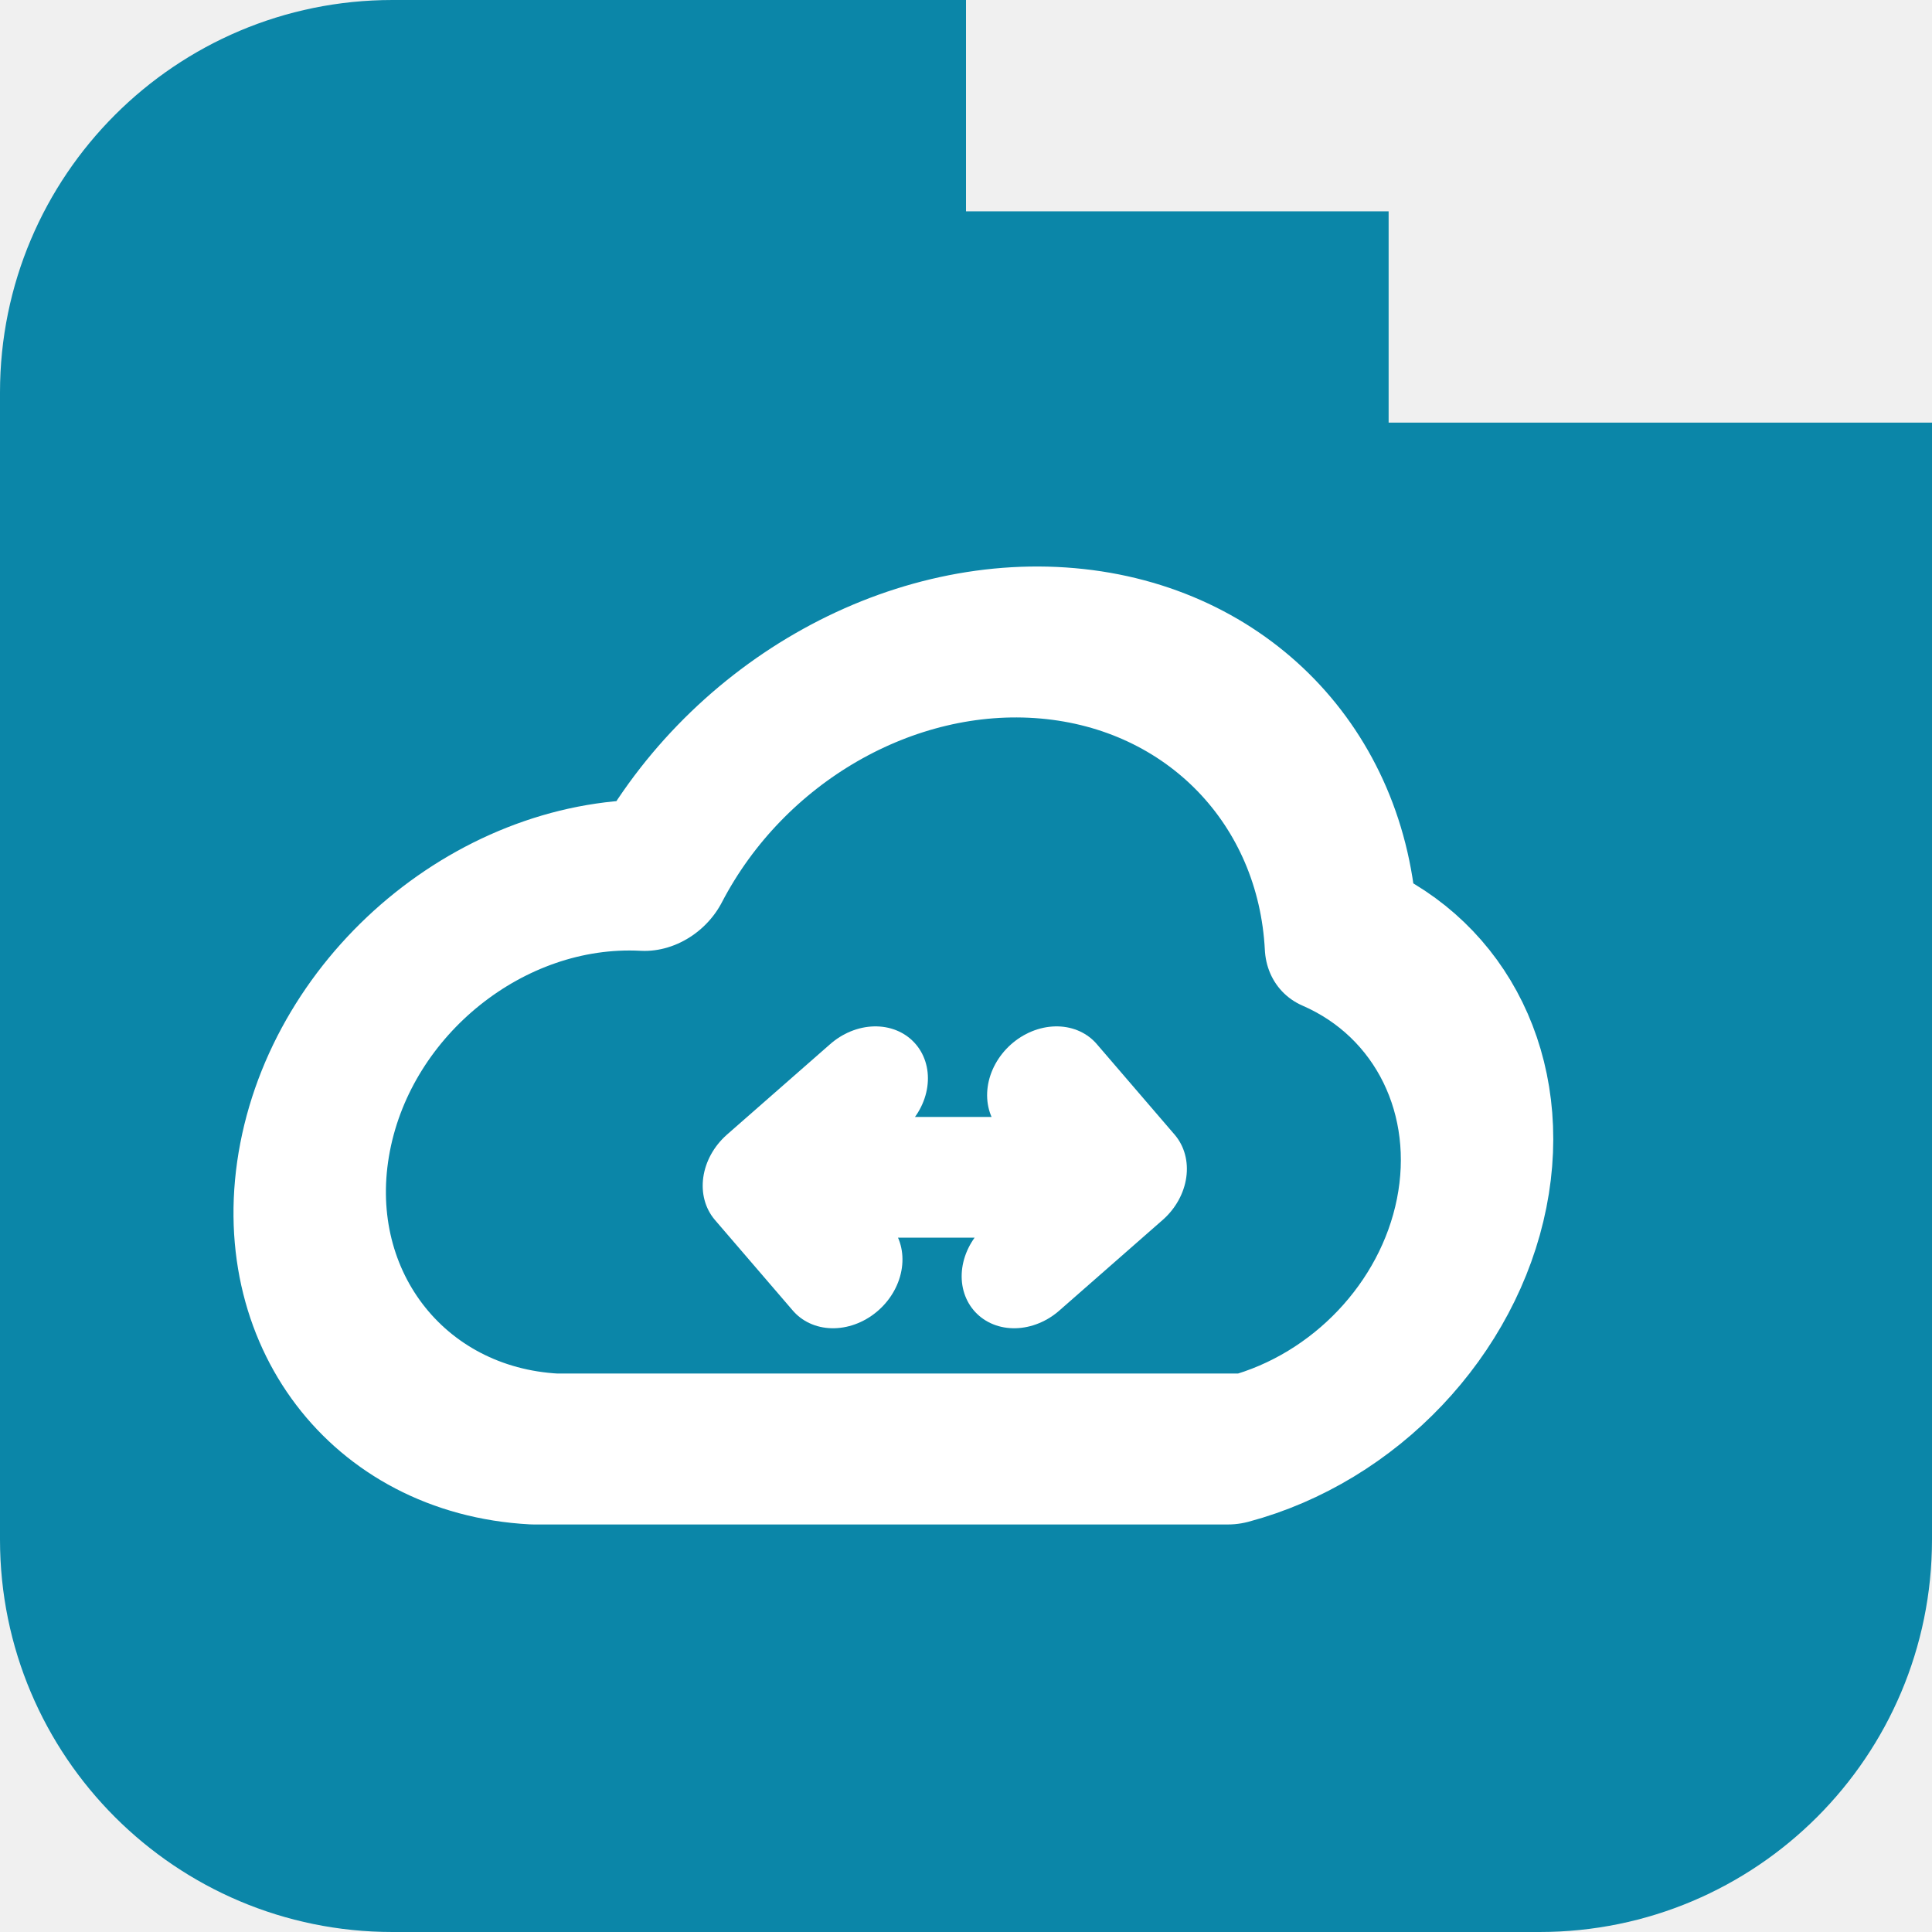
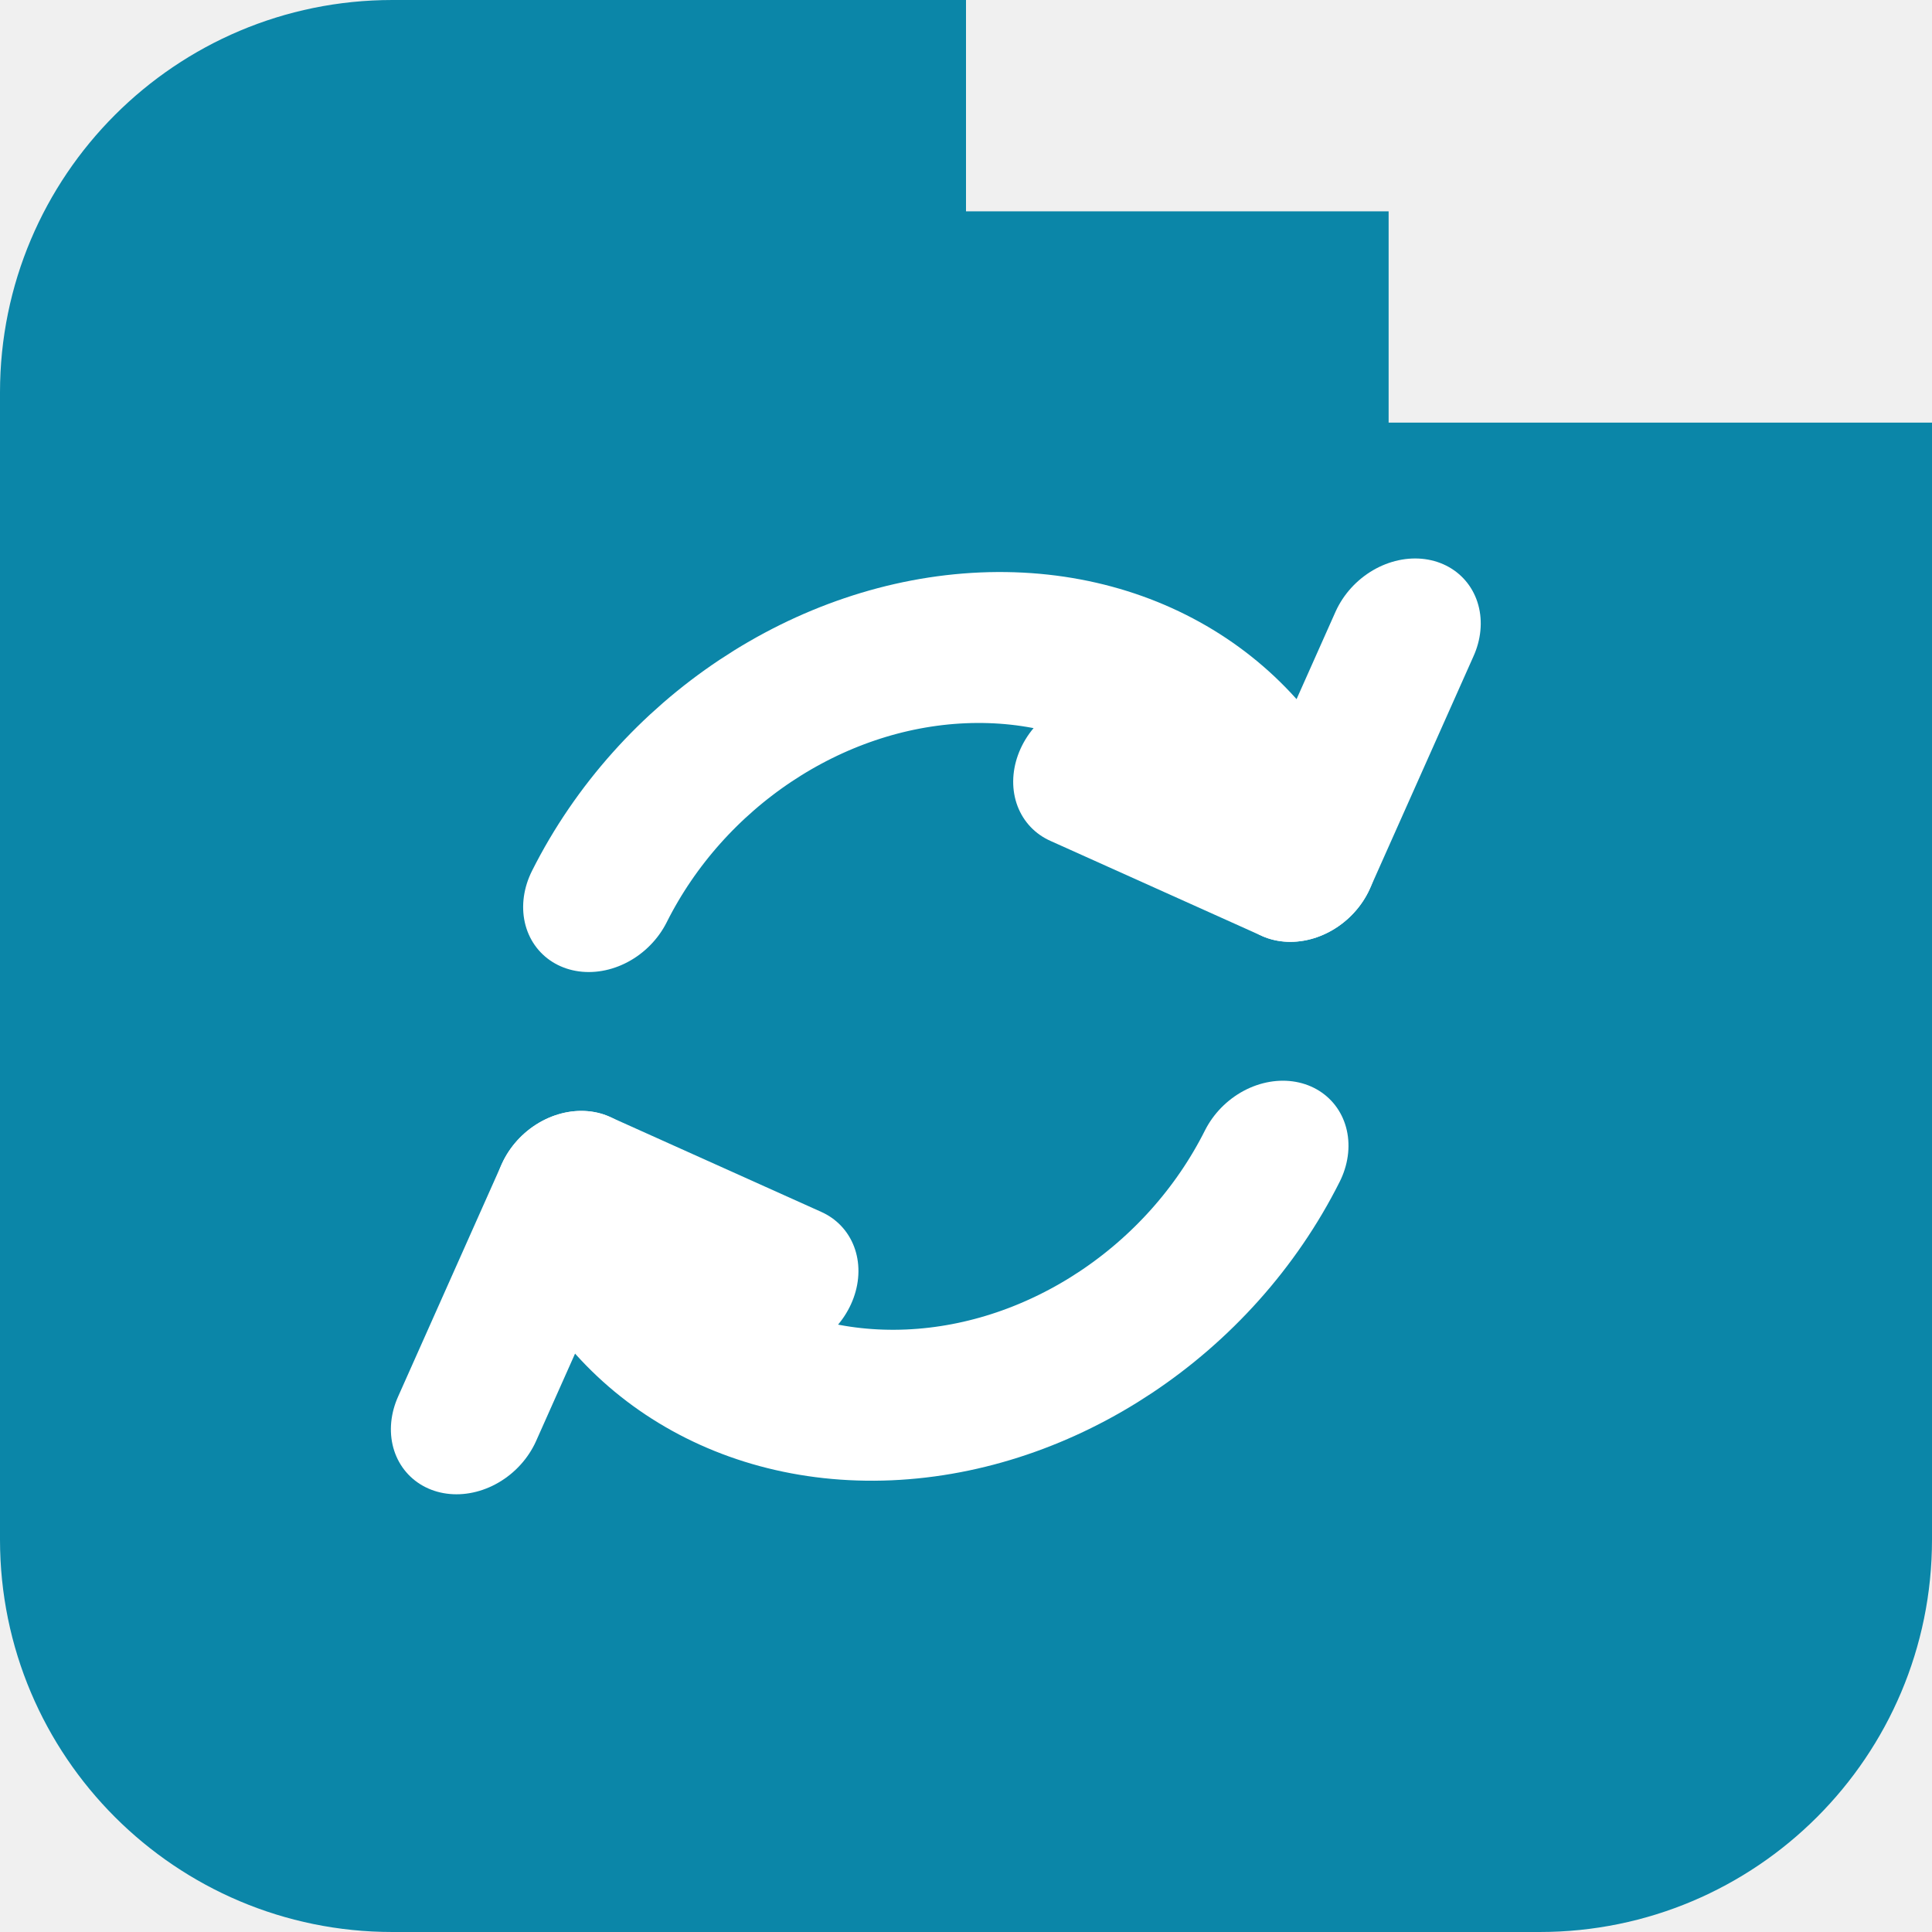
<svg xmlns="http://www.w3.org/2000/svg" width="128" height="128" viewBox="0 0 128 128">
  <path d="M26 0H64V14H92V28H128V102A26 26 0 0 1 102 128H26A26 26 0 0 1 0 102V26A26 26 0 0 1 26 0Z" fill="#0b86a8" />
  <g transform="translate(62 68) skewX(-8) translate(-62 -68)" fill="none" stroke="#ffffff" stroke-width="10" stroke-linecap="round" stroke-linejoin="round">
-     <path d="M40 96H86A18 18 0 0 0 88 62A24 24 0 0 0 42 58A19 19 0 0 0 40 96Z" />
-     <path d="M52 78H76M58 72L52 78L58 84M70 72L76 78L70 84" stroke-width="8" />
+     <path d="M38.5 59.4A25 25 0 0 1 84.7 57.4" />
+     <path d="M89.4 42.0L84.7 57.4L69.8 51.1" />
+     <path d="M85.5 76.6A25 25 0 0 1 39.3 78.6" />
+     <path d="M34.6 94.0L39.3 78.6L54.2 84.9" />
  </g>
</svg>
